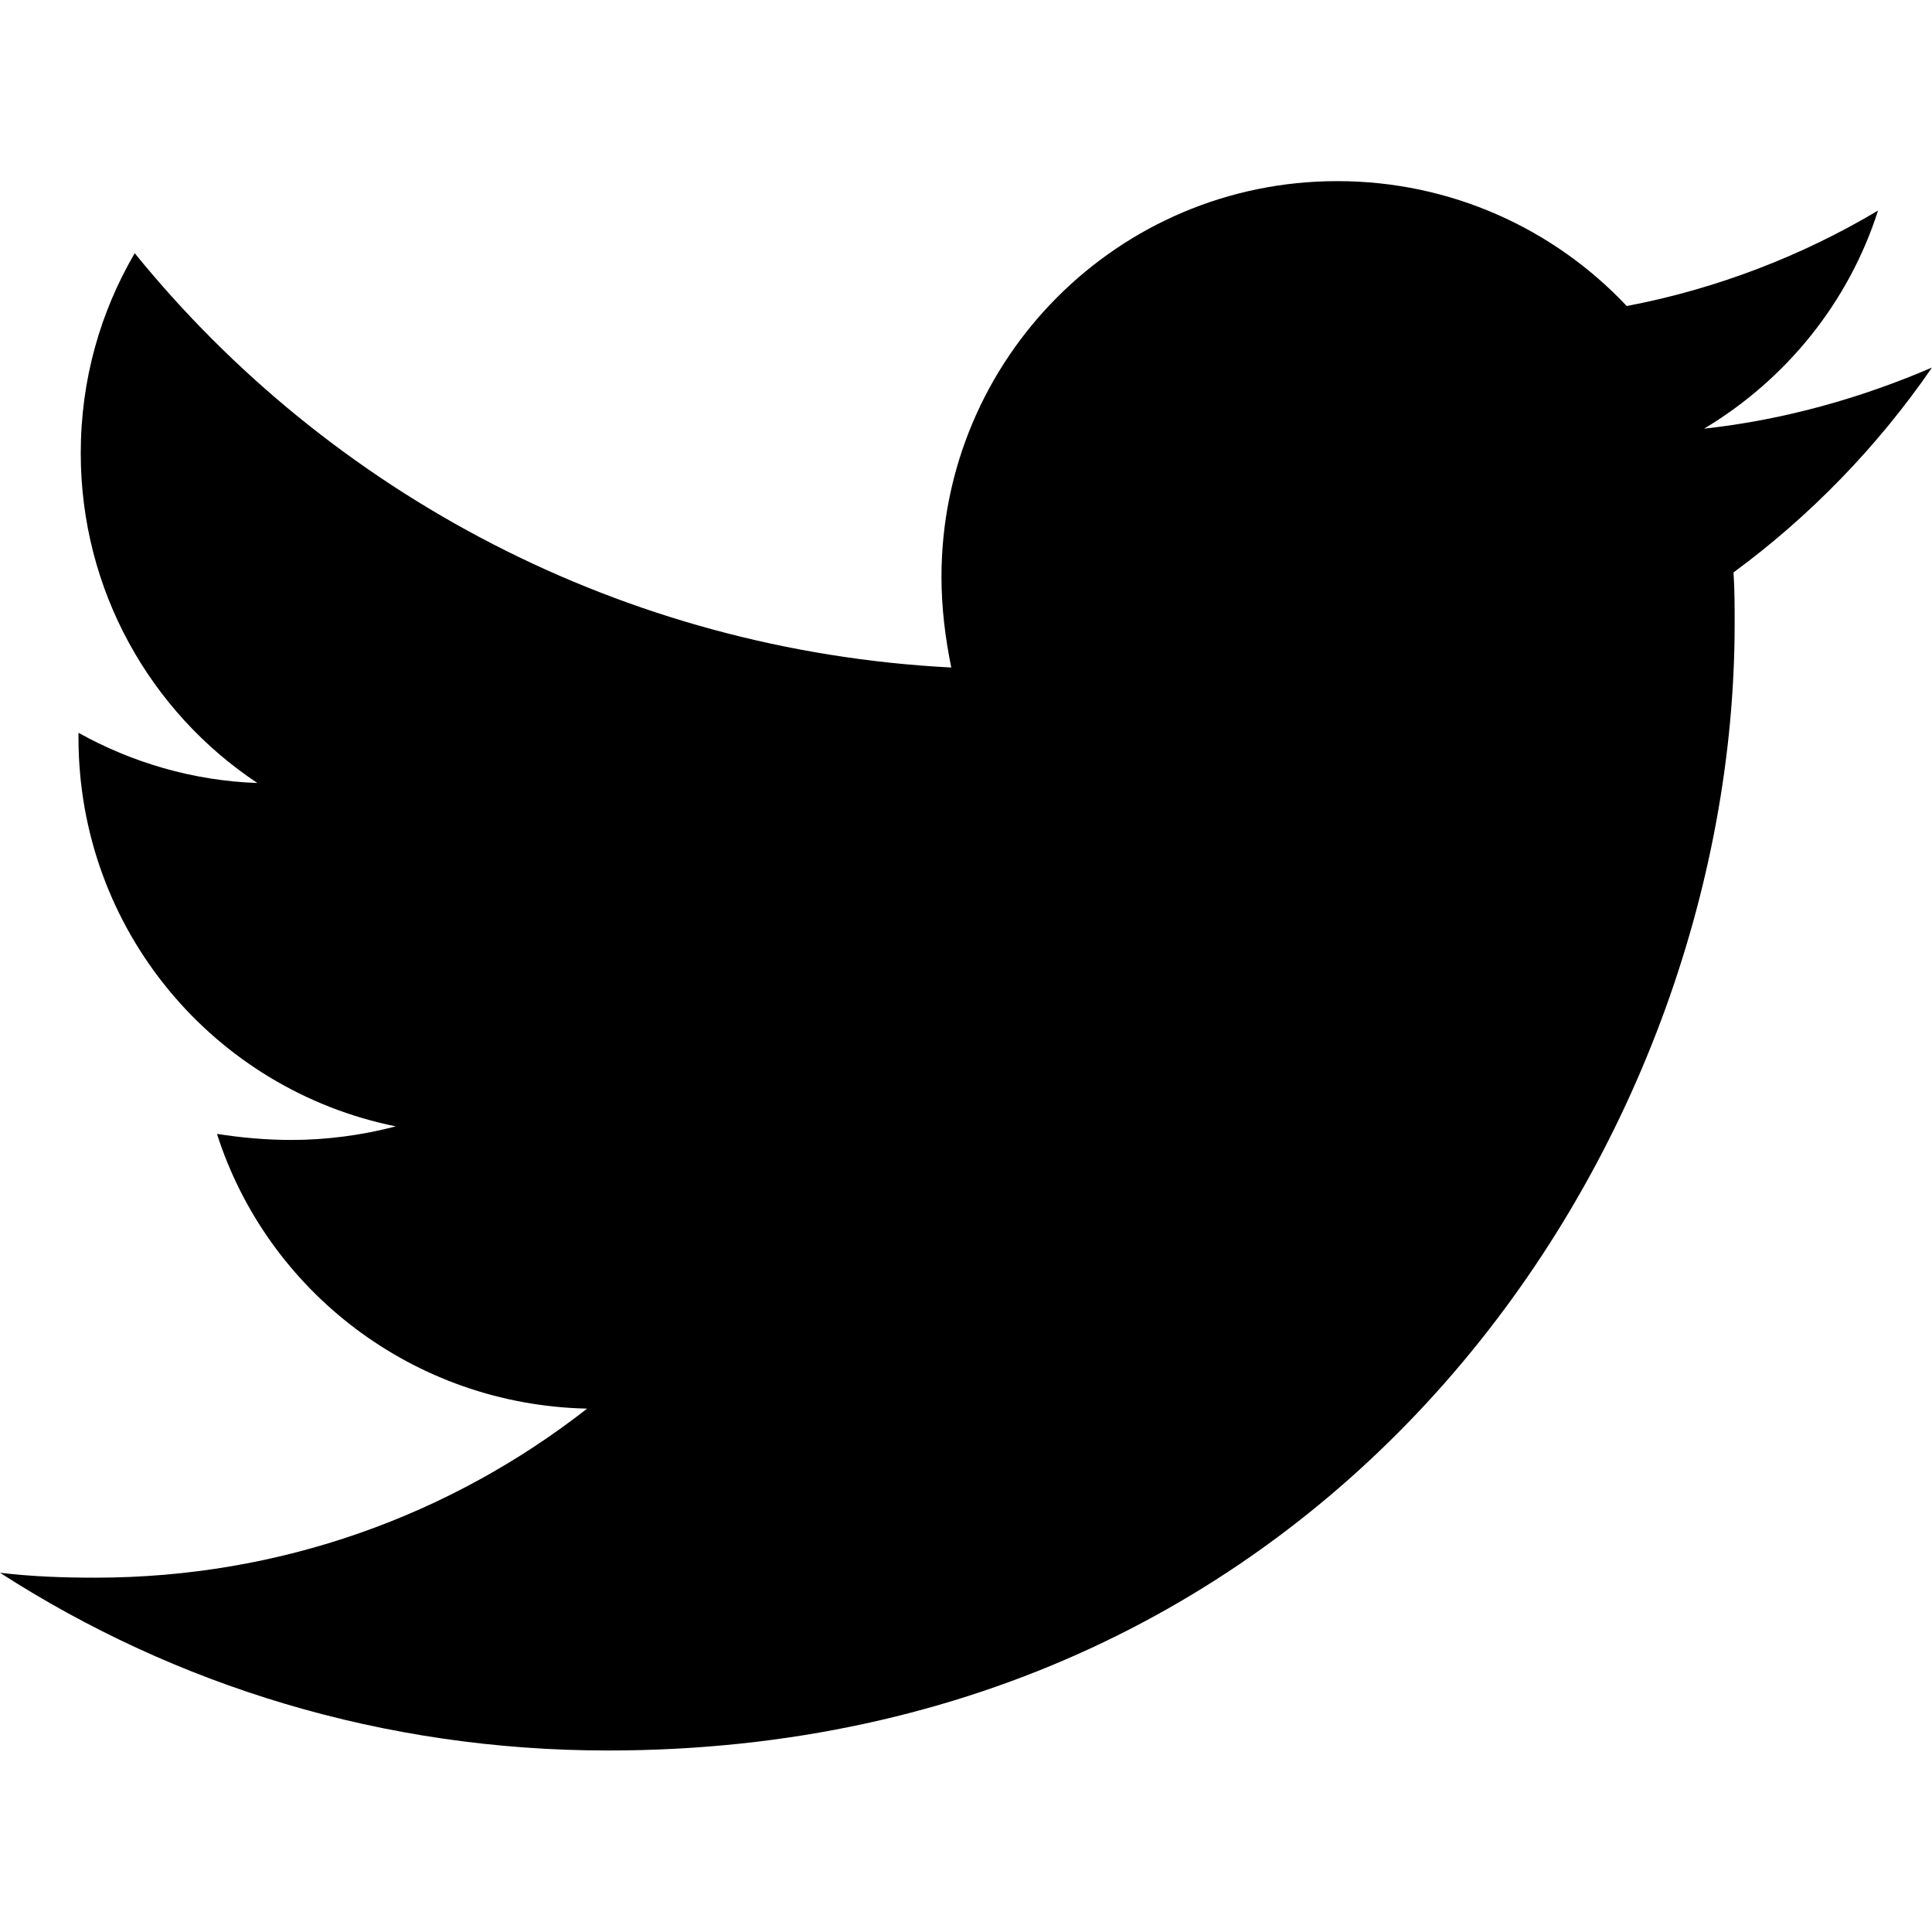
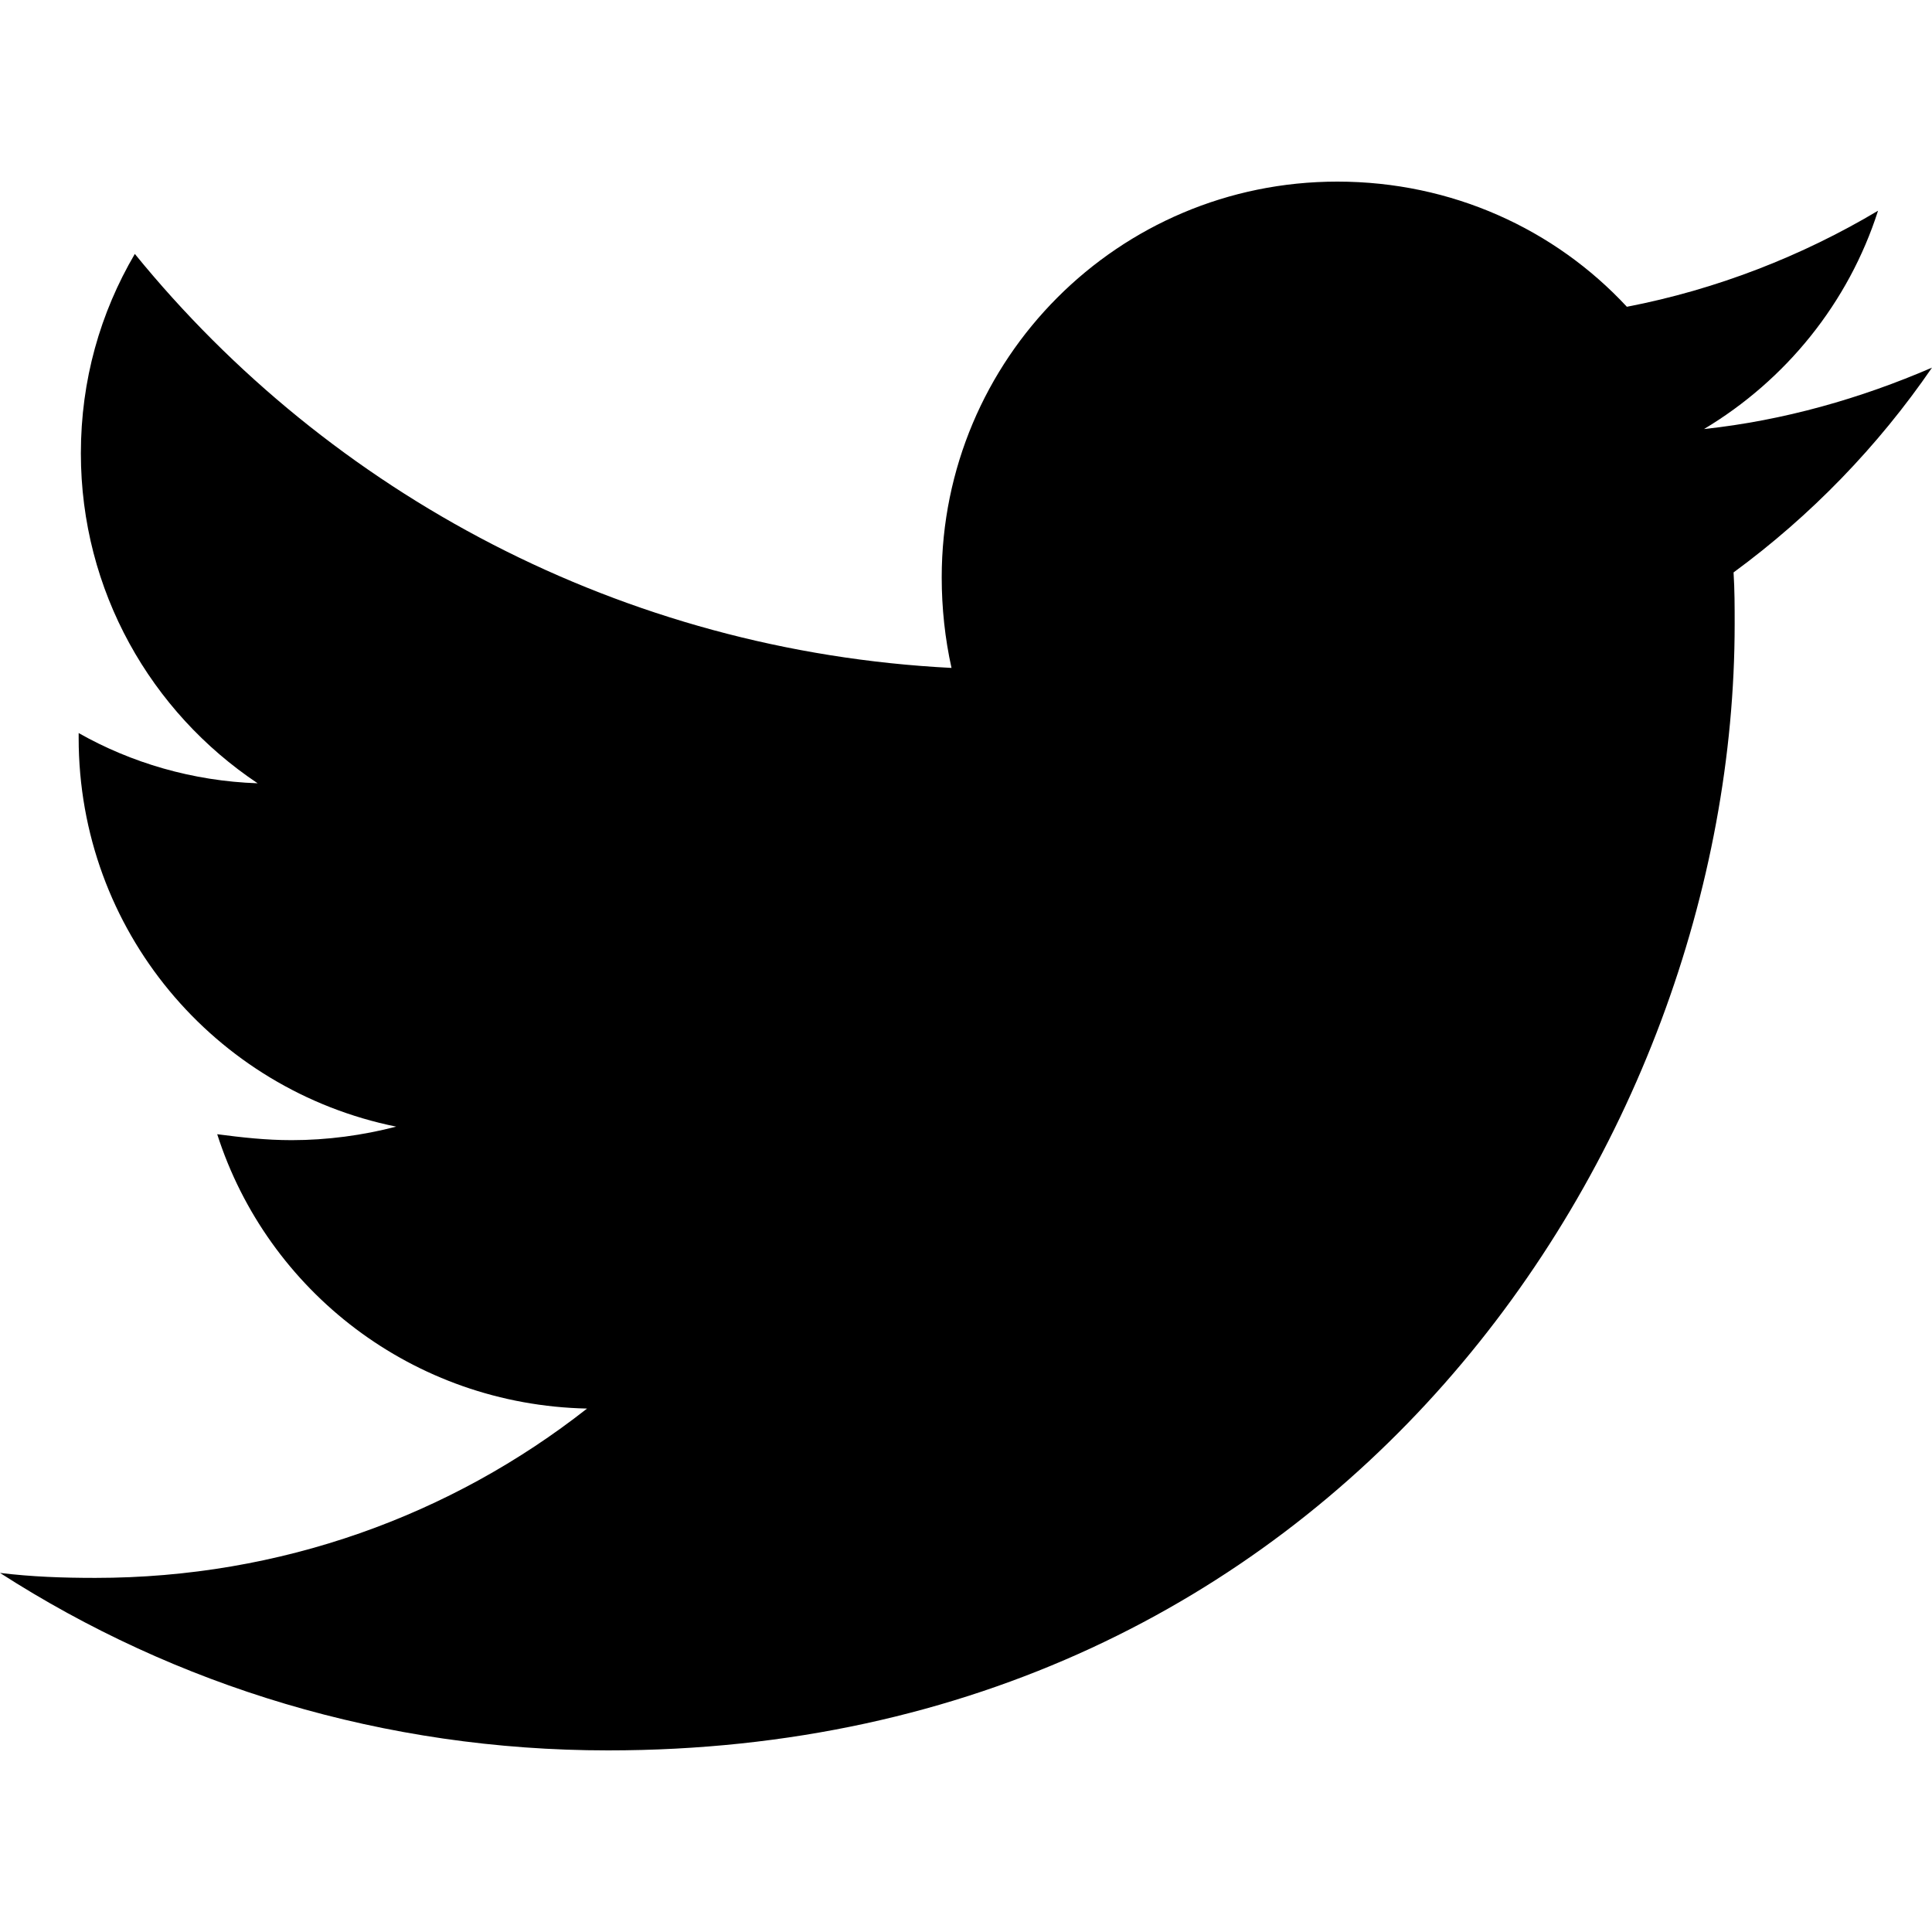
- <svg xmlns="http://www.w3.org/2000/svg" height="16" width="16" viewBox="0 0 512 512">
-   <path d="M459.4 151.7c.3 4.5 .3 9.1 .3 13.6 0 138.7-105.6 298.6-298.6 298.6-59.5 0-114.7-17.2-161.1-47.1 8.4 1 16.6 1.3 25.3 1.3 49.1 0 94.2-16.6 130.3-44.8-46.1-1-84.8-31.2-98.1-72.8 6.5 1 13 1.6 19.8 1.6 9.4 0 18.8-1.3 27.6-3.6-48.1-9.7-84.1-52-84.1-103v-1.3c14 7.8 30.2 12.7 47.4 13.3-28.3-18.8-46.8-51-46.8-87.4 0-19.5 5.2-37.4 14.3-53 51.7 63.7 129.3 105.3 216.4 109.8-1.6-7.8-2.6-15.9-2.6-24 0-57.8 46.8-104.9 104.9-104.9 30.2 0 57.5 12.7 76.7 33.1 23.7-4.5 46.5-13.3 66.6-25.3-7.8 24.4-24.4 44.8-46.1 57.8 21.1-2.3 41.6-8.1 60.4-16.2-14.3 20.8-32.2 39.3-52.6 54.3z" />
+ <svg xmlns="http://www.w3.org/2000/svg" width="14pt" height="14pt" viewBox="0 0 14 14" version="1.1">
+   <g>
+     <path style=" stroke:none;fill-rule:nonzero;fill:rgb(0%,0%,0%);fill-opacity:1;" d="M 12.562 4.148 C 12.57 4.273 12.57 4.398 12.57 4.523 C 12.57 8.316 9.684 12.684 4.406 12.684 C 2.781 12.684 1.27 12.215 0 11.398 C 0.23 11.426 0.453 11.434 0.691 11.434 C 2.035 11.434 3.27 10.98 4.254 10.207 C 2.992 10.18 1.938 9.355 1.574 8.219 C 1.75 8.242 1.926 8.262 2.113 8.262 C 2.371 8.262 2.629 8.227 2.871 8.164 C 1.555 7.898 0.57 6.742 0.57 5.348 L 0.57 5.312 C 0.949 5.527 1.395 5.66 1.867 5.676 C 1.094 5.16 0.586 4.281 0.586 3.285 C 0.586 2.754 0.727 2.266 0.977 1.84 C 2.391 3.578 4.512 4.719 6.895 4.84 C 6.848 4.629 6.824 4.406 6.824 4.184 C 6.824 2.602 8.102 1.316 9.691 1.316 C 10.52 1.316 11.266 1.66 11.789 2.223 C 12.438 2.098 13.059 1.855 13.609 1.527 C 13.395 2.195 12.941 2.754 12.348 3.109 C 12.926 3.047 13.484 2.887 14 2.664 C 13.609 3.234 13.121 3.738 12.562 4.148 Z M 12.562 4.148 " />
+   </g>
</svg>
